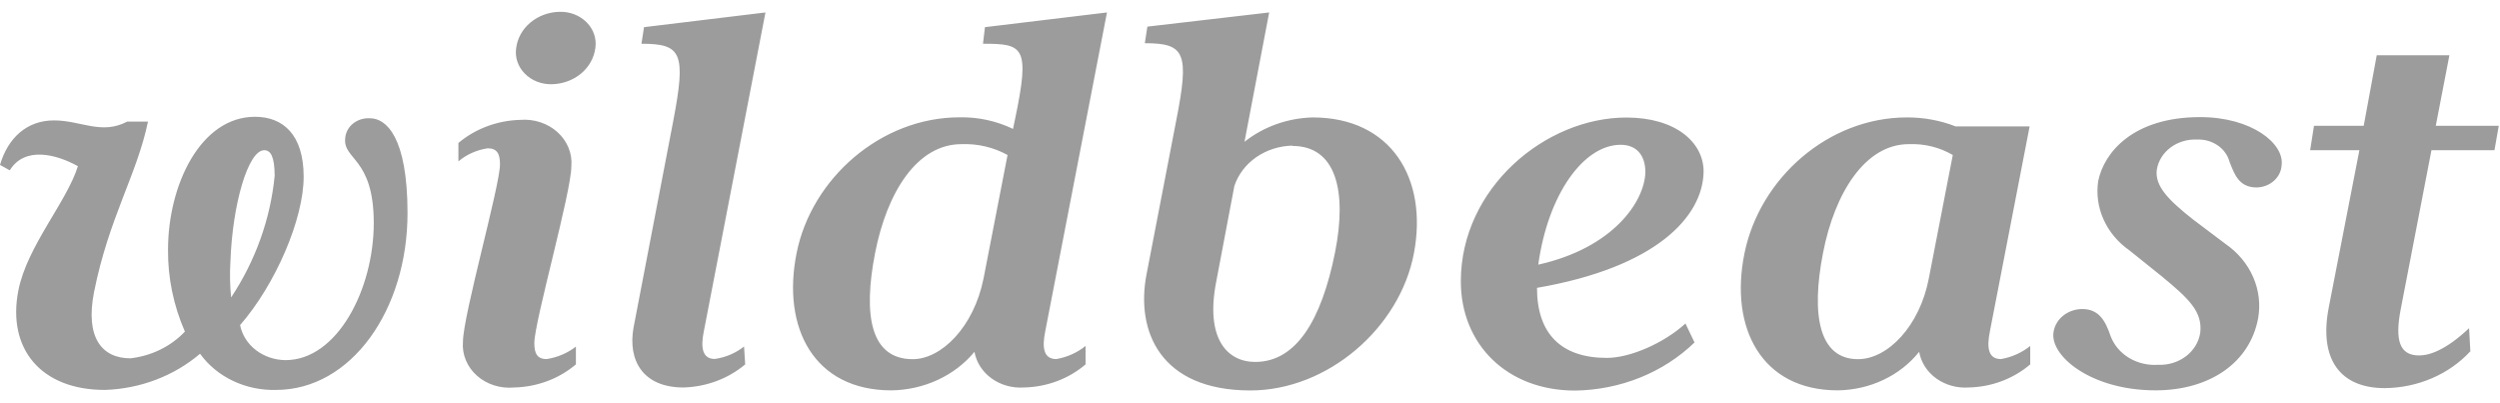
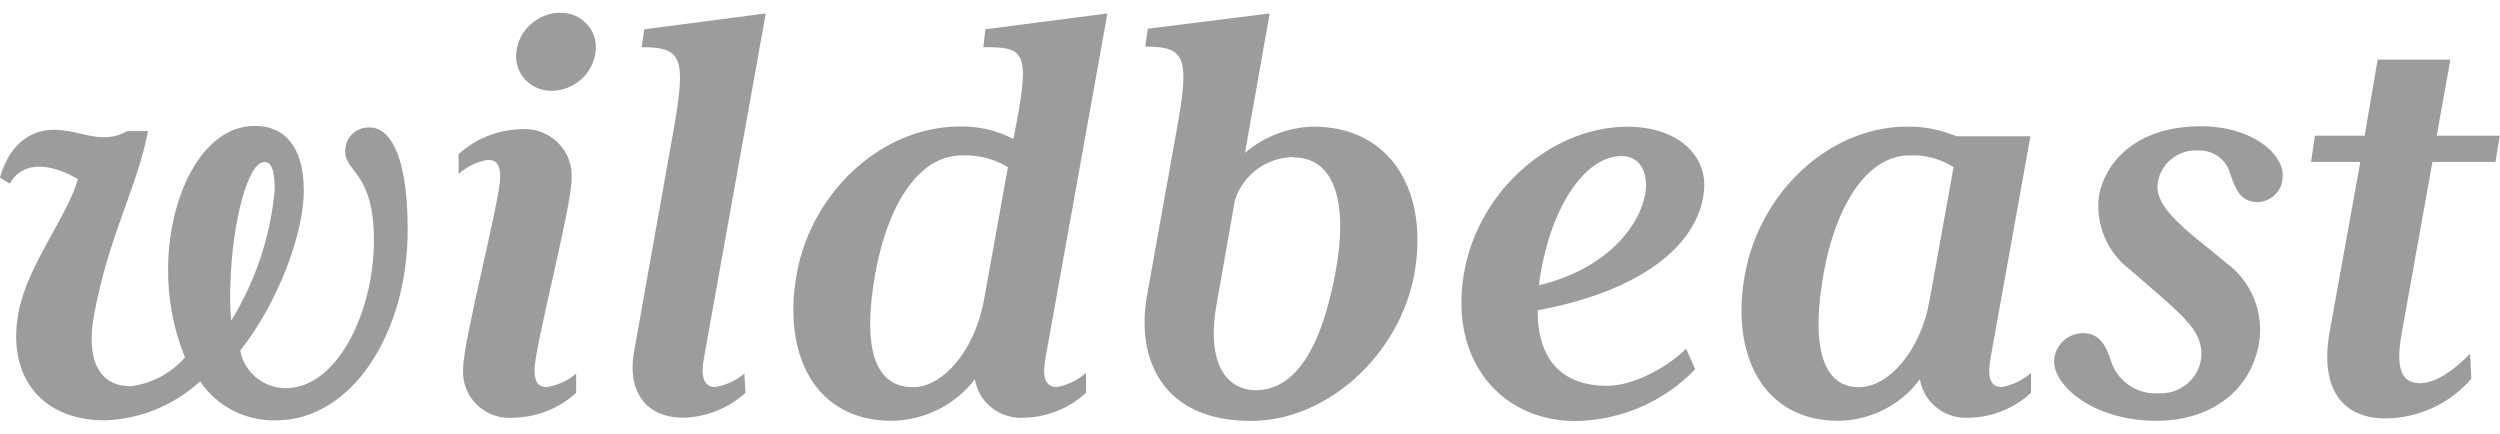
- <svg xmlns="http://www.w3.org/2000/svg" width="261" height="42" viewBox="0 0 261 42" fill="none">
-   <path d="M28.822 40.709C27.259 40.748 25.712 40.421 24.321 39.759C22.938 39.102 21.758 38.128 20.893 36.93C18.17 39.251 14.642 40.591 10.946 40.709C4.305 40.709 0.706 36.43 1.922 30.296C2.846 25.683 6.98 21.061 8.136 17.35C5.899 16.105 2.578 15.237 1.021 17.782L0 17.215C0.815 14.426 2.784 12.57 5.63 12.57C8.476 12.57 10.58 14.114 13.292 12.693H15.456C14.302 18.249 11.383 22.694 9.826 30.473C8.878 35.242 10.641 37.408 13.621 37.408C15.823 37.157 17.848 36.164 19.311 34.618C18.123 31.905 17.524 29.001 17.548 26.072C17.548 19.315 20.941 12.192 26.633 12.192C29.552 12.192 31.715 14.048 31.715 18.449C31.715 22.849 28.798 29.662 25.076 33.94C25.277 34.959 25.862 35.882 26.727 36.55C27.593 37.217 28.686 37.587 29.819 37.597C35.243 37.597 39.037 30.161 39.037 23.283C39.037 16.405 35.778 16.715 36.058 14.392C36.083 14.102 36.17 13.819 36.313 13.56C36.456 13.301 36.653 13.071 36.893 12.883C37.378 12.5 38.009 12.308 38.648 12.348C40.339 12.348 42.563 14.303 42.563 22.239C42.563 32.351 36.678 40.709 28.822 40.709ZM27.594 15.682C25.903 15.682 24.273 21.383 24.067 27.273C23.988 28.532 24.012 29.796 24.14 31.052C26.69 27.199 28.246 22.852 28.687 18.349C28.675 16.348 28.275 15.681 27.593 15.681L27.594 15.682ZM53.703 40.453C52.994 40.52 52.278 40.444 51.603 40.23C50.932 40.017 50.318 39.67 49.806 39.214C49.297 38.761 48.902 38.209 48.65 37.597C48.398 36.989 48.296 36.335 48.352 35.685C48.352 32.962 52.22 19.393 52.22 17.159C52.22 16.105 51.952 15.482 50.931 15.482C49.791 15.652 48.73 16.126 47.877 16.848V14.926C49.648 13.436 51.933 12.581 54.323 12.515C55.036 12.456 55.755 12.54 56.431 12.762C57.104 12.984 57.717 13.336 58.227 13.797C58.736 14.257 59.13 14.812 59.38 15.428C59.629 16.04 59.73 16.696 59.673 17.348C59.673 20.071 55.807 33.585 55.807 35.807C55.807 36.864 56.074 37.486 57.096 37.486C58.221 37.313 59.274 36.864 60.148 36.185V38.041C58.385 39.541 56.095 40.398 53.703 40.453ZM58.445 1.234C58.975 1.219 59.503 1.308 59.991 1.498C60.479 1.689 60.917 1.973 61.271 2.332C61.627 2.689 61.893 3.114 62.05 3.578C62.207 4.041 62.251 4.531 62.179 5.013C62.048 6.04 61.518 6.988 60.687 7.679C59.848 8.375 58.769 8.77 57.644 8.792C57.114 8.807 56.588 8.717 56.099 8.527C55.612 8.338 55.175 8.054 54.818 7.693C54.462 7.337 54.197 6.911 54.039 6.448C53.882 5.984 53.838 5.494 53.91 5.013C54.041 3.985 54.572 3.037 55.403 2.347C56.241 1.651 57.321 1.255 58.445 1.234ZM73.501 34.63C73.161 36.308 73.368 37.475 74.657 37.475C75.785 37.314 76.842 36.863 77.709 36.174L77.83 38.041C76.06 39.531 73.774 40.387 71.385 40.453C67.177 40.453 65.548 37.664 66.169 34.197L70.303 12.693C71.678 5.513 71.202 4.568 66.994 4.568L67.262 2.835L79.946 1.301L73.501 34.63ZM109.17 34.573C108.829 36.252 108.962 37.486 110.324 37.486C111.455 37.29 112.509 36.818 113.378 36.119V38.041C111.619 39.548 109.327 40.406 106.933 40.453C105.722 40.535 104.521 40.198 103.562 39.507C102.611 38.823 101.973 37.832 101.775 36.73C100.755 37.964 99.444 38.965 97.944 39.659C96.436 40.358 94.778 40.732 93.093 40.754C85.03 40.754 81.637 34.252 83.194 26.439C84.75 18.627 92.009 12.248 100.219 12.248C102.159 12.21 104.079 12.627 105.801 13.459L106.007 12.47C107.613 4.824 106.872 4.568 102.664 4.568L102.87 2.835L115.614 1.301L109.169 34.575L109.17 34.573ZM100.425 15.048C95.743 15.048 92.631 20.127 91.402 26.383C90.113 32.951 90.928 37.497 95.33 37.497C98.309 37.497 101.702 34.162 102.723 29.073L105.23 16.182C103.781 15.38 102.111 14.986 100.425 15.048ZM130.597 40.763C121.172 40.763 118.594 34.562 119.75 28.617L122.826 12.693C124.249 5.503 123.775 4.512 119.567 4.512L119.834 2.779L132.555 1.301L129.977 14.804C131.966 13.227 134.476 12.329 137.092 12.259C145.3 12.259 149.155 18.638 147.671 26.45C146.188 34.263 138.636 40.763 130.597 40.763ZM135 15.204C133.632 15.229 132.308 15.649 131.211 16.407C130.123 17.159 129.32 18.212 128.919 19.415L127.022 29.417C125.866 35.363 128.178 37.785 131.097 37.785C135.364 37.785 138.016 33.452 139.438 26.328C140.703 19.949 139.548 15.237 134.988 15.237L135 15.204ZM160.526 30.051C160.526 34.819 163.03 37.364 167.822 37.364C170.255 37.364 173.793 35.82 176.031 33.774L176.979 35.752C175.367 37.312 173.435 38.558 171.297 39.418C169.151 40.281 166.841 40.742 164.502 40.775C157.388 40.775 152.572 35.941 152.572 29.373C152.572 19.648 161.389 12.27 169.866 12.27C175.022 12.27 177.927 14.87 177.927 17.904C177.867 22.616 172.979 27.907 160.526 30.051ZM169.269 15.115C165.402 15.115 161.682 20.26 160.659 27.628C168.454 25.894 171.774 21.061 171.847 17.96C171.835 16.227 170.947 15.115 169.257 15.115H169.269ZM205.595 40.453C204.384 40.535 203.183 40.198 202.224 39.507C201.273 38.823 200.636 37.831 200.439 36.73C199.455 37.963 198.176 38.967 196.702 39.661C195.221 40.361 193.587 40.734 191.926 40.752C183.997 40.752 180.604 34.252 182.197 26.439C183.789 18.627 190.928 12.258 199.162 12.258C200.906 12.25 202.635 12.568 204.244 13.193H211.979L207.832 34.573C207.491 36.252 207.625 37.486 208.988 37.486C210.118 37.29 211.171 36.818 212.04 36.119V38.041C210.281 39.548 207.989 40.406 205.595 40.453ZM199.356 15.048C194.807 15.048 191.622 20.127 190.405 26.383C189.116 32.951 190.004 37.497 194.053 37.497C197.167 37.497 200.499 34.03 201.448 29.073L203.953 16.182C202.585 15.38 200.985 14.984 199.368 15.048H199.356ZM235.706 19.571C233.869 19.571 233.394 18.271 232.86 16.904C232.677 16.212 232.24 15.602 231.623 15.179C231.001 14.753 230.24 14.537 229.467 14.57C228.463 14.521 227.475 14.818 226.693 15.403C225.917 15.982 225.405 16.812 225.259 17.726C225.053 19.405 226.413 20.827 228.992 22.871L232.446 25.472C233.729 26.358 234.726 27.555 235.327 28.93C235.925 30.302 236.102 31.796 235.839 33.252C234.963 37.896 230.756 40.752 225.124 40.752C218.338 40.752 214.009 37.096 214.483 34.618C214.594 33.967 214.953 33.37 215.499 32.94C216.045 32.508 216.742 32.268 217.464 32.262C219.227 32.262 219.895 33.496 220.442 35.107C220.794 36.033 221.469 36.827 222.364 37.365C223.262 37.904 224.325 38.157 225.392 38.085C226.446 38.132 227.482 37.816 228.3 37.198C229.112 36.586 229.645 35.713 229.795 34.752C230.062 32.529 228.579 31.163 225.794 28.861L222.401 26.139C221.209 25.307 220.276 24.195 219.701 22.918C219.128 21.648 218.935 20.258 219.141 18.894C219.75 15.915 222.79 12.226 229.783 12.226C235.206 12.226 238.599 15.015 238.296 17.248C238.262 17.864 237.976 18.445 237.497 18.873C237.017 19.303 236.377 19.552 235.706 19.571ZM260.526 15.682H253.946L250.761 32.151C250.079 35.563 250.627 37.108 252.657 37.108C253.74 37.108 255.442 36.552 257.875 34.263L258.008 36.675C256.903 37.87 255.534 38.831 253.993 39.491C252.445 40.155 250.763 40.506 249.058 40.519C244.449 40.519 242.139 37.542 243.233 32.029L246.419 15.682H241.275L241.677 13.137H246.869L248.231 5.769H255.82L254.396 13.136H260.976L260.526 15.682Z" fill="#9C9C9C" />
+ <svg xmlns="http://www.w3.org/2000/svg" width="196" height="34" fill="none">
+   <path d="M21.644 32.955a6.99 6.99 0 0 1-3.38-.769 6.869 6.869 0 0 1-2.574-2.29 11.634 11.634 0 0 1-7.47 3.06c-4.987 0-7.69-3.465-6.777-8.43.694-3.735 3.799-7.477 4.667-10.48-1.68-1.009-4.174-1.71-5.343.35L0 13.935c.612-2.258 2.091-3.76 4.228-3.76 2.137 0 3.717 1.25 5.754.1h1.625c-.867 4.497-3.059 8.095-4.228 14.393-.712 3.86.612 5.614 2.85 5.614a6.789 6.789 0 0 0 4.273-2.259 18.005 18.005 0 0 1-1.324-6.918c0-5.47 2.548-11.236 6.822-11.236 2.192 0 3.817 1.502 3.817 5.065 0 3.562-2.191 9.077-4.986 12.54.151.825.59 1.572 1.24 2.113.65.54 1.471.84 2.322.848 4.073 0 6.922-6.02 6.922-11.588s-2.447-5.317-2.237-7.197a1.79 1.79 0 0 1 .627-1.222c.364-.31.838-.465 1.318-.433 1.27 0 2.94 1.583 2.94 8.007 0 8.186-4.42 14.952-10.32 14.952h.001Zm-.922-20.26c-1.27 0-2.494 4.615-2.649 9.383a20.13 20.13 0 0 0 .055 3.06 23.759 23.759 0 0 0 3.415-10.284c-.009-1.62-.31-2.16-.822-2.16l.001.001Zm19.607 20.053a3.707 3.707 0 0 1-1.577-.18 3.661 3.661 0 0 1-1.35-.823 3.594 3.594 0 0 1-.868-1.309 3.548 3.548 0 0 1-.224-1.548c0-2.204 2.905-13.189 2.905-14.997 0-.854-.201-1.358-.968-1.358a4.446 4.446 0 0 0-2.293 1.106v-1.556a7.54 7.54 0 0 1 4.84-1.952 3.716 3.716 0 0 1 2.932 1.038c.382.372.678.822.866 1.32.187.496.263 1.027.22 1.555 0 2.204-2.903 13.144-2.903 14.943 0 .855.2 1.36.968 1.36a4.8 4.8 0 0 0 2.292-1.054v1.502a7.438 7.438 0 0 1-4.84 1.953ZM43.89 1c.398-.012.794.06 1.161.214.366.154.695.384.961.675a2.662 2.662 0 0 1 .682 2.17 3.437 3.437 0 0 1-1.121 2.158c-.63.564-1.44.884-2.285.901a2.776 2.776 0 0 1-2.122-.889 2.662 2.662 0 0 1-.682-2.17c.098-.832.497-1.6 1.121-2.158A3.536 3.536 0 0 1 43.89 1Zm11.306 27.035c-.255 1.358-.1 2.303.868 2.303a4.597 4.597 0 0 0 2.292-1.053l.091 1.511a7.54 7.54 0 0 1-4.84 1.953c-3.16 0-4.383-2.258-3.917-5.065l3.105-17.408c1.032-5.812.675-6.577-2.485-6.577l.201-1.403 9.525-1.242-4.84 26.98v.001Zm26.786-.046c-.256 1.36-.156 2.358.867 2.358a4.86 4.86 0 0 0 2.293-1.107v1.556a7.365 7.365 0 0 1-4.84 1.953 3.692 3.692 0 0 1-2.531-.766 3.588 3.588 0 0 1-1.342-2.248 8.29 8.29 0 0 1-2.877 2.371 8.42 8.42 0 0 1-3.643.886c-6.055 0-8.603-5.263-7.434-11.588 1.169-6.324 6.62-11.488 12.785-11.488a8.68 8.68 0 0 1 4.192.98l.155-.8c1.206-6.19.649-6.397-2.511-6.397l.155-1.403 9.57-1.242-4.84 26.936h.001Zm-6.567-15.806c-3.516 0-5.853 4.111-6.776 9.176-.968 5.317-.356 8.997 2.95 8.997 2.237 0 4.785-2.7 5.552-6.82L79.023 13.1a6.533 6.533 0 0 0-3.608-.918ZM98.073 33c-7.078 0-9.014-5.02-8.146-9.833l2.31-12.89c1.069-5.82.713-6.623-2.447-6.623l.2-1.403 9.553-1.197-1.936 10.931a8.61 8.61 0 0 1 5.343-2.06c6.164 0 9.059 5.164 7.945 11.488C109.781 27.737 104.11 33 98.073 33Zm3.306-20.69a4.923 4.923 0 0 0-2.845.973 4.804 4.804 0 0 0-1.721 2.435l-1.425 8.097c-.868 4.813.868 6.774 3.06 6.774 3.205 0 5.196-3.508 6.264-9.275.95-5.164.083-8.978-3.342-8.978l.009-.027Zm19.169 12.018c0 3.86 1.881 5.92 5.479 5.92 1.827 0 4.484-1.25 6.165-2.906l.712 1.601a13.172 13.172 0 0 1-4.267 2.968 13.325 13.325 0 0 1-5.103 1.098c-5.342 0-8.959-3.913-8.959-9.23 0-7.872 6.621-13.845 12.987-13.845 3.872 0 6.054 2.105 6.054 4.561-.045 3.814-3.716 8.097-13.068 9.833Zm6.566-12.09c-2.904 0-5.698 4.164-6.466 10.13 5.854-1.405 8.347-5.318 8.402-7.828-.009-1.403-.676-2.303-1.945-2.303h.009Zm27.279 20.511a3.693 3.693 0 0 1-2.531-.766 3.589 3.589 0 0 1-1.341-2.248 7.992 7.992 0 0 1-2.806 2.373 8.119 8.119 0 0 1-3.587.883c-5.954 0-8.502-5.262-7.306-11.587 1.196-6.324 6.557-11.48 12.74-11.48a9.755 9.755 0 0 1 3.817.757h5.808l-3.114 17.308c-.256 1.36-.155 2.358.868 2.358a4.86 4.86 0 0 0 2.292-1.107v1.556a7.366 7.366 0 0 1-4.84 1.953Zm-4.685-20.566c-3.416 0-5.808 4.111-6.722 9.176-.968 5.317-.301 8.997 2.74 8.997 2.338 0 4.84-2.807 5.553-6.82L153.16 13.1a5.967 5.967 0 0 0-3.443-.918h-.009Zm27.297 3.661c-1.379 0-1.736-1.052-2.137-2.159a2.466 2.466 0 0 0-.929-1.396 2.53 2.53 0 0 0-1.619-.493c-.754-.04-1.496.2-2.083.674a2.975 2.975 0 0 0-1.077 1.881c-.155 1.36.867 2.51 2.803 4.165l2.594 2.105a6.571 6.571 0 0 1 2.164 2.8c.449 1.11.582 2.32.384 3.498-.658 3.76-3.817 6.072-8.046 6.072-5.096 0-8.347-2.96-7.991-4.966a2.24 2.24 0 0 1 .763-1.358c.41-.35.933-.544 1.475-.549 1.324 0 1.826 1 2.237 2.303.264.75.771 1.392 1.443 1.828a3.695 3.695 0 0 0 2.274.583 3.22 3.22 0 0 0 2.184-.718 3.129 3.129 0 0 0 1.122-1.98c.201-1.8-.913-2.906-3.004-4.769l-2.548-2.204a6.299 6.299 0 0 1-2.028-2.607 6.209 6.209 0 0 1-.42-3.258c.457-2.41 2.74-5.398 7.991-5.398 4.073 0 6.621 2.258 6.393 4.066-.026.499-.24.969-.6 1.315-.36.348-.841.55-1.345.565Zm18.639-3.148h-4.941l-2.392 13.332c-.512 2.762-.101 4.013 1.424 4.013.813 0 2.091-.45 3.918-2.303l.1 1.952a8.88 8.88 0 0 1-3.015 2.28 9.004 9.004 0 0 1-3.706.832c-3.461 0-5.196-2.41-4.374-6.873l2.392-13.233h-3.863l.302-2.06h3.899l1.023-5.965h5.699l-1.069 5.964h4.941l-.338 2.06v.001Z" fill="#9C9C9C" />
</svg>
